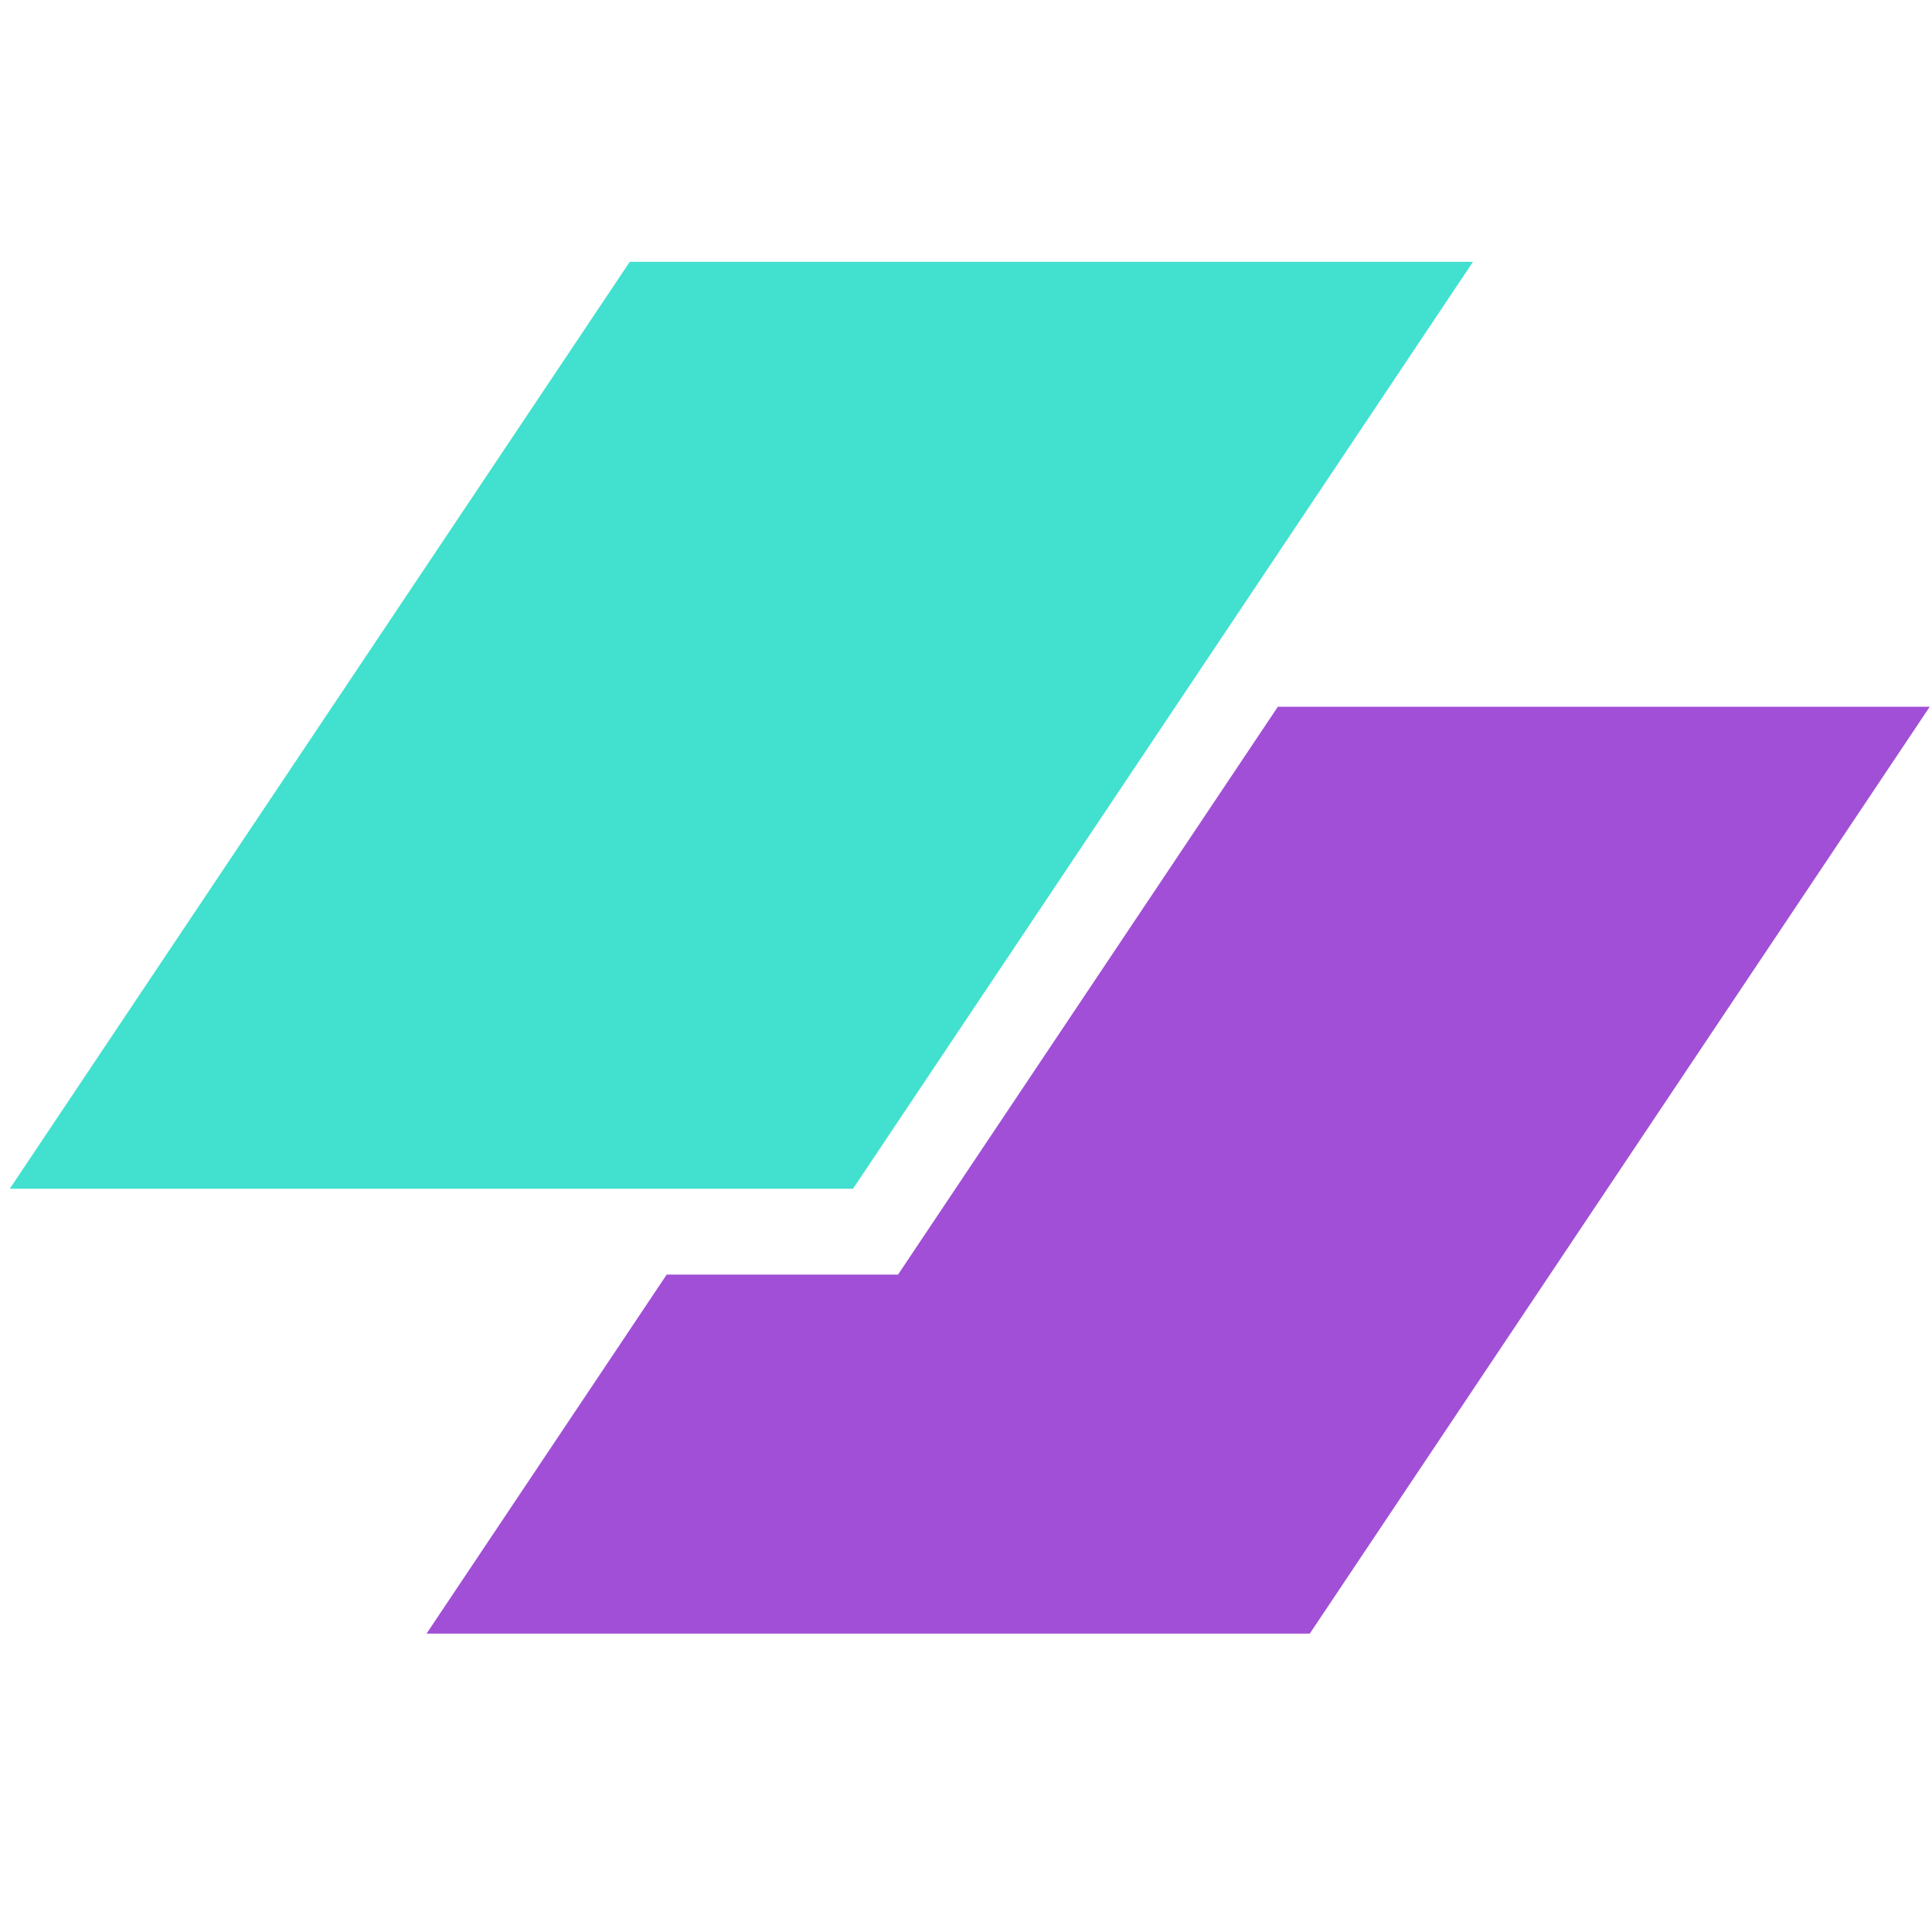
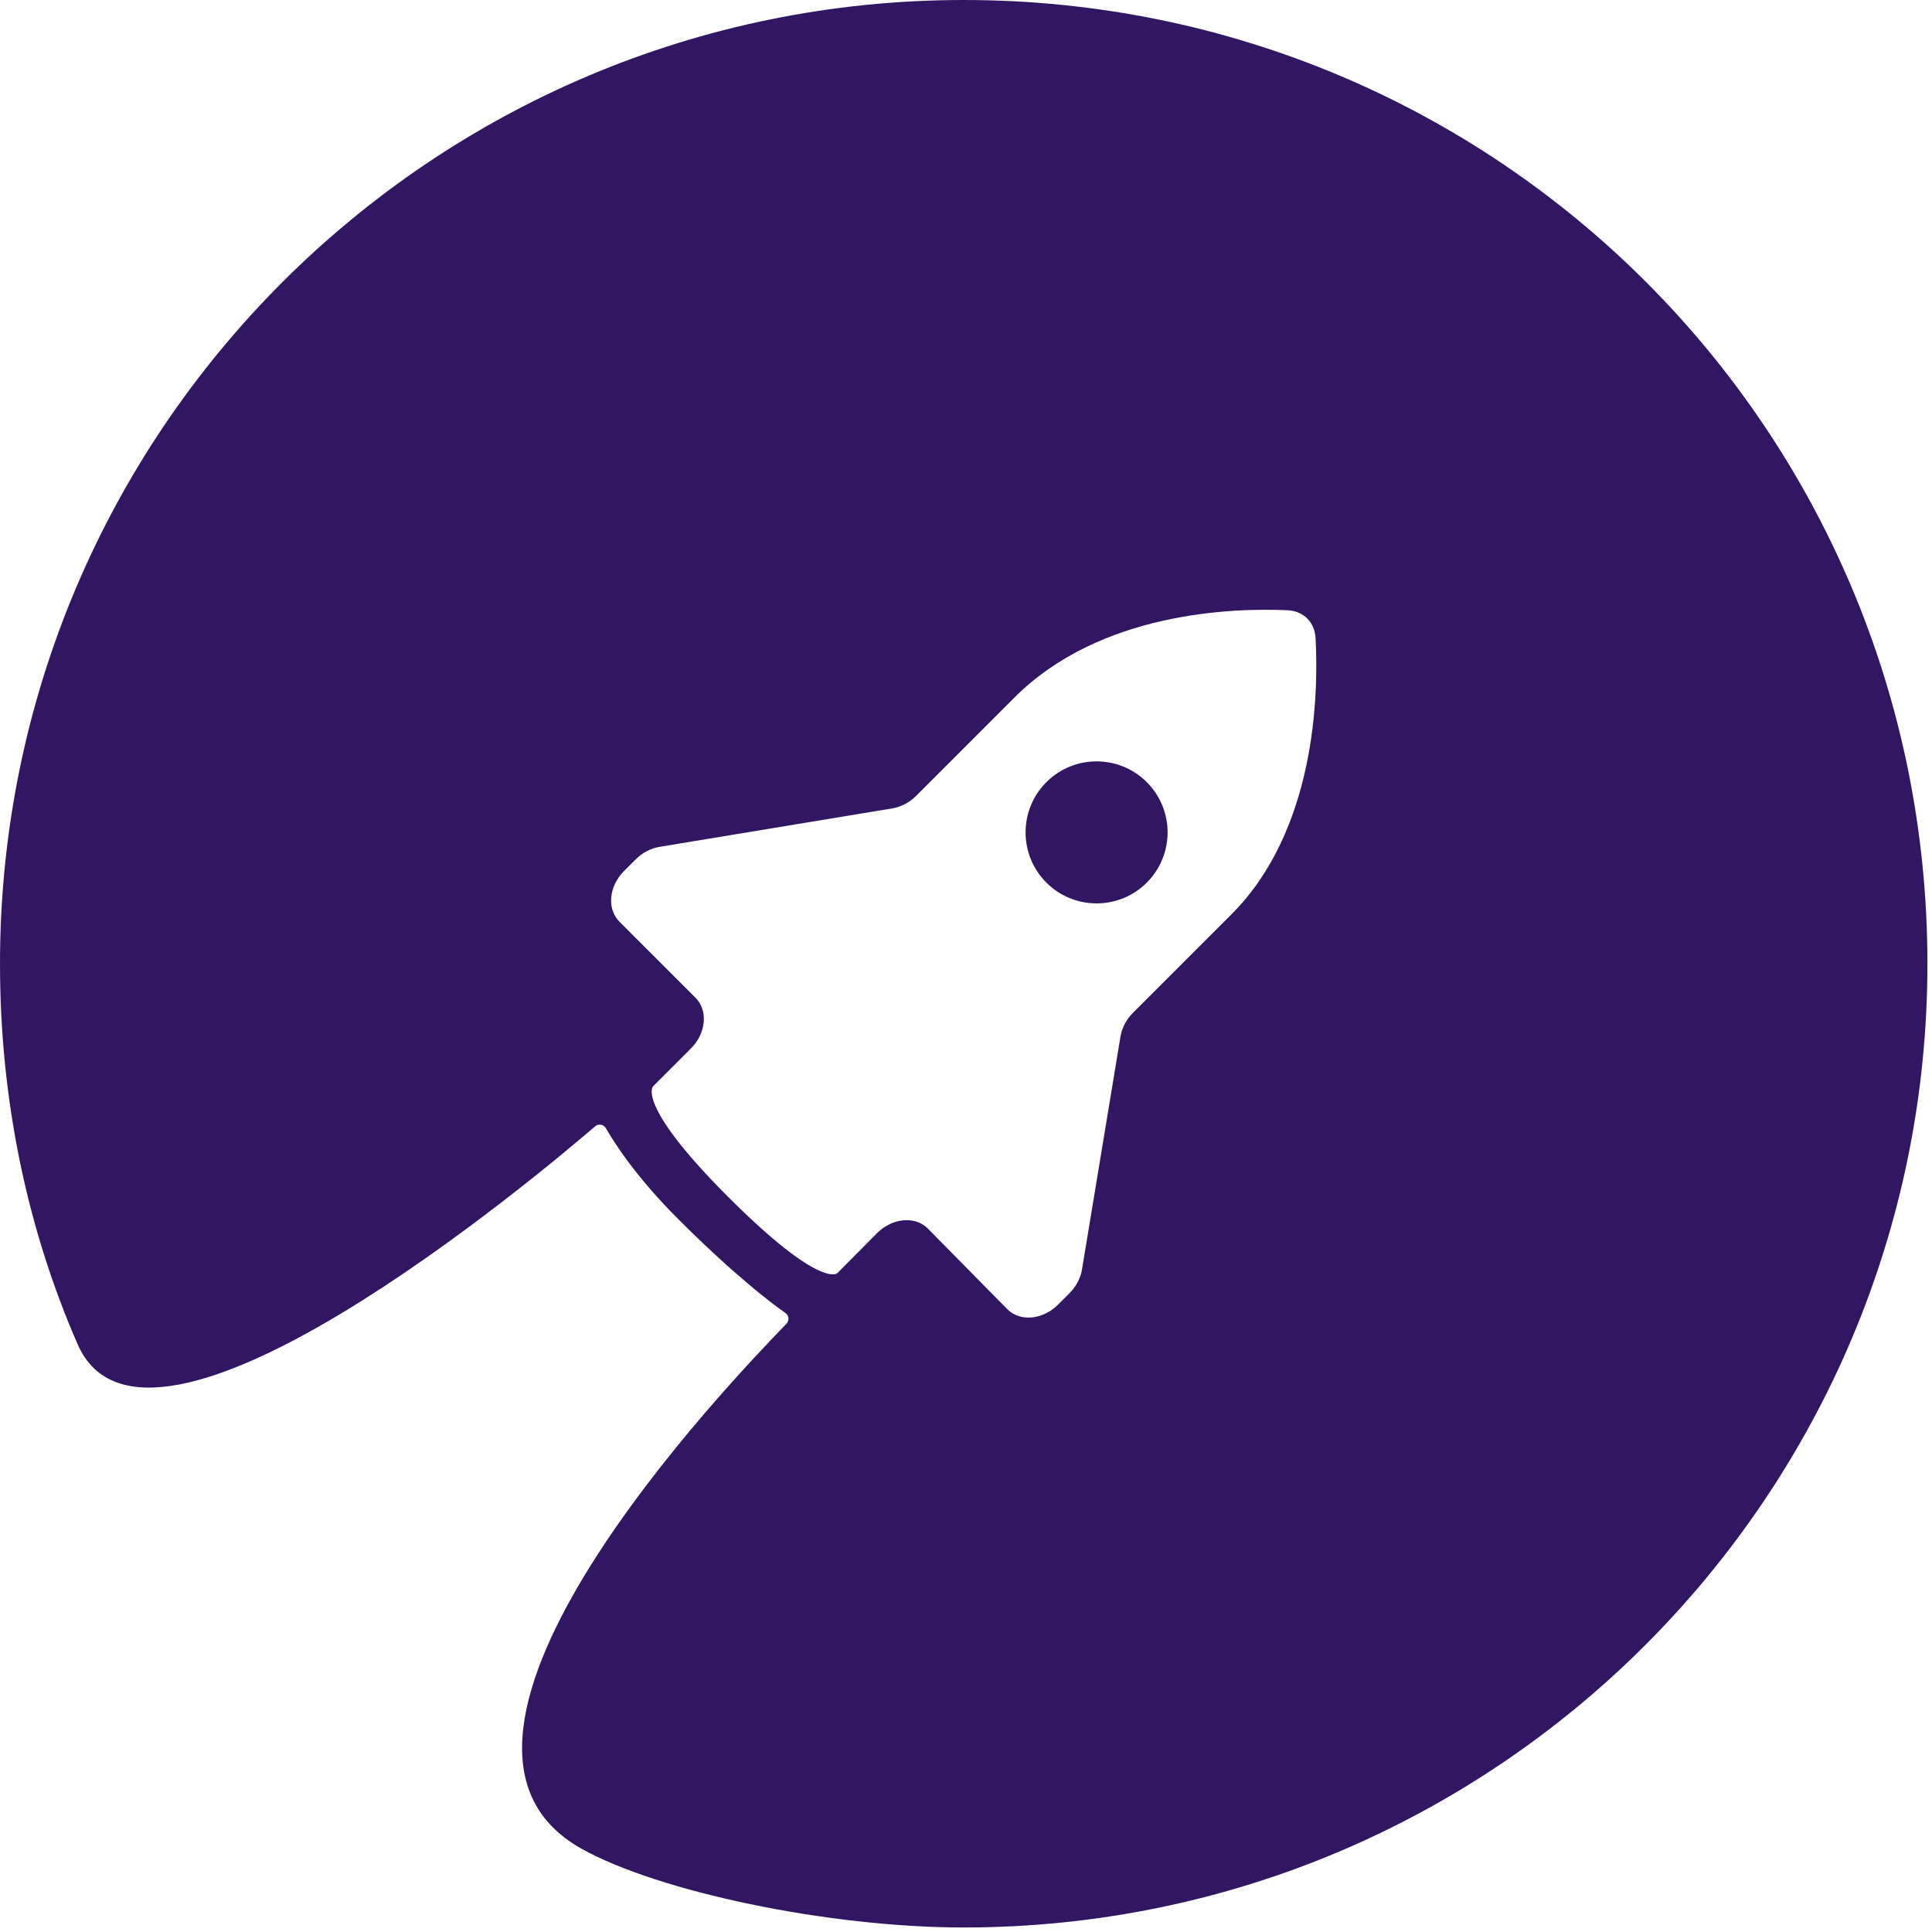
- <svg xmlns="http://www.w3.org/2000/svg" width="512" height="512" viewBox="0 0 512 512" fill="none">
-   <mask id="mask0_907_31" style="mask-type:alpha" maskUnits="userSpaceOnUse" x="0" y="0" width="512" height="512">
-     <rect width="512" height="512" rx="80" fill="#161618" />
-   </mask>
-   <g mask="url(#mask0_907_31)">
-     <path d="M166.892 69.385H390.357L226.065 315.018H2.6L166.892 69.385Z" fill="#42E0CE" />
-     <path d="M176.677 337.783L113.043 432.923H347.108L511.4 187.29H338.645L237.988 337.783H176.677Z" fill="#A14FD6" />
-   </g>
+ <svg xmlns="http://www.w3.org/2000/svg" width="363" height="363" viewBox="0 0 363 363" fill="none">
+   <path d="M181.07 0C81.07 0 0 81.07 0 181.07C0 206.45 5.04 230.69 14.58 252.56C27.66 282.56 101.19 220.77 111.8 211.64C112.44 211.09 113.43 211.25 113.85 211.99C115.41 214.72 119.46 221.08 127.39 229.01C137.92 239.54 144.82 244.77 147.56 246.68C148.24 247.16 148.34 248.12 147.76 248.72C138.14 258.69 72.32 326.68 109.24 347.34C123.66 355.41 155.55 362.15 181.07 362.15C281.07 362.15 362.14 281.08 362.14 181.08C362.14 80.78 281.37 0 181.07 0ZM231.35 171.82L212.87 190.3C211.63 191.54 210.8 193.11 210.53 194.73L203.29 238.54C203.02 240.16 202.19 241.73 200.95 242.97L198.79 245.13C195.91 248.01 191.62 248.38 189.24 245.96L174.35 230.85C171.96 228.42 167.65 228.81 164.77 231.71L157.33 239.21C157.33 239.21 154.31 242.38 136.8 224.87C119.32 207.39 122.71 204.1 122.71 204.1L129.82 196.99C132.69 194.12 133.07 189.86 130.68 187.47L116.39 173.18C114 170.79 114.38 166.52 117.25 163.66L119.45 161.46C120.69 160.22 122.26 159.39 123.88 159.12L167.69 151.88C169.31 151.61 170.88 150.78 172.12 149.54L190.6 131.06C206.68 114.98 231.54 114.19 241.94 114.66C244.89 114.79 247.02 116.91 247.18 119.86C247.75 130.43 247.25 155.93 231.35 171.82Z" fill="#311763" />
+   <path d="M196.6 146.96C191.39 152.17 191.39 160.62 196.6 165.83C201.81 171.04 210.26 171.04 215.47 165.83C220.68 160.62 220.68 152.17 215.47 146.96C210.26 141.75 201.81 141.75 196.6 146.96Z" fill="#311763" />
</svg>
